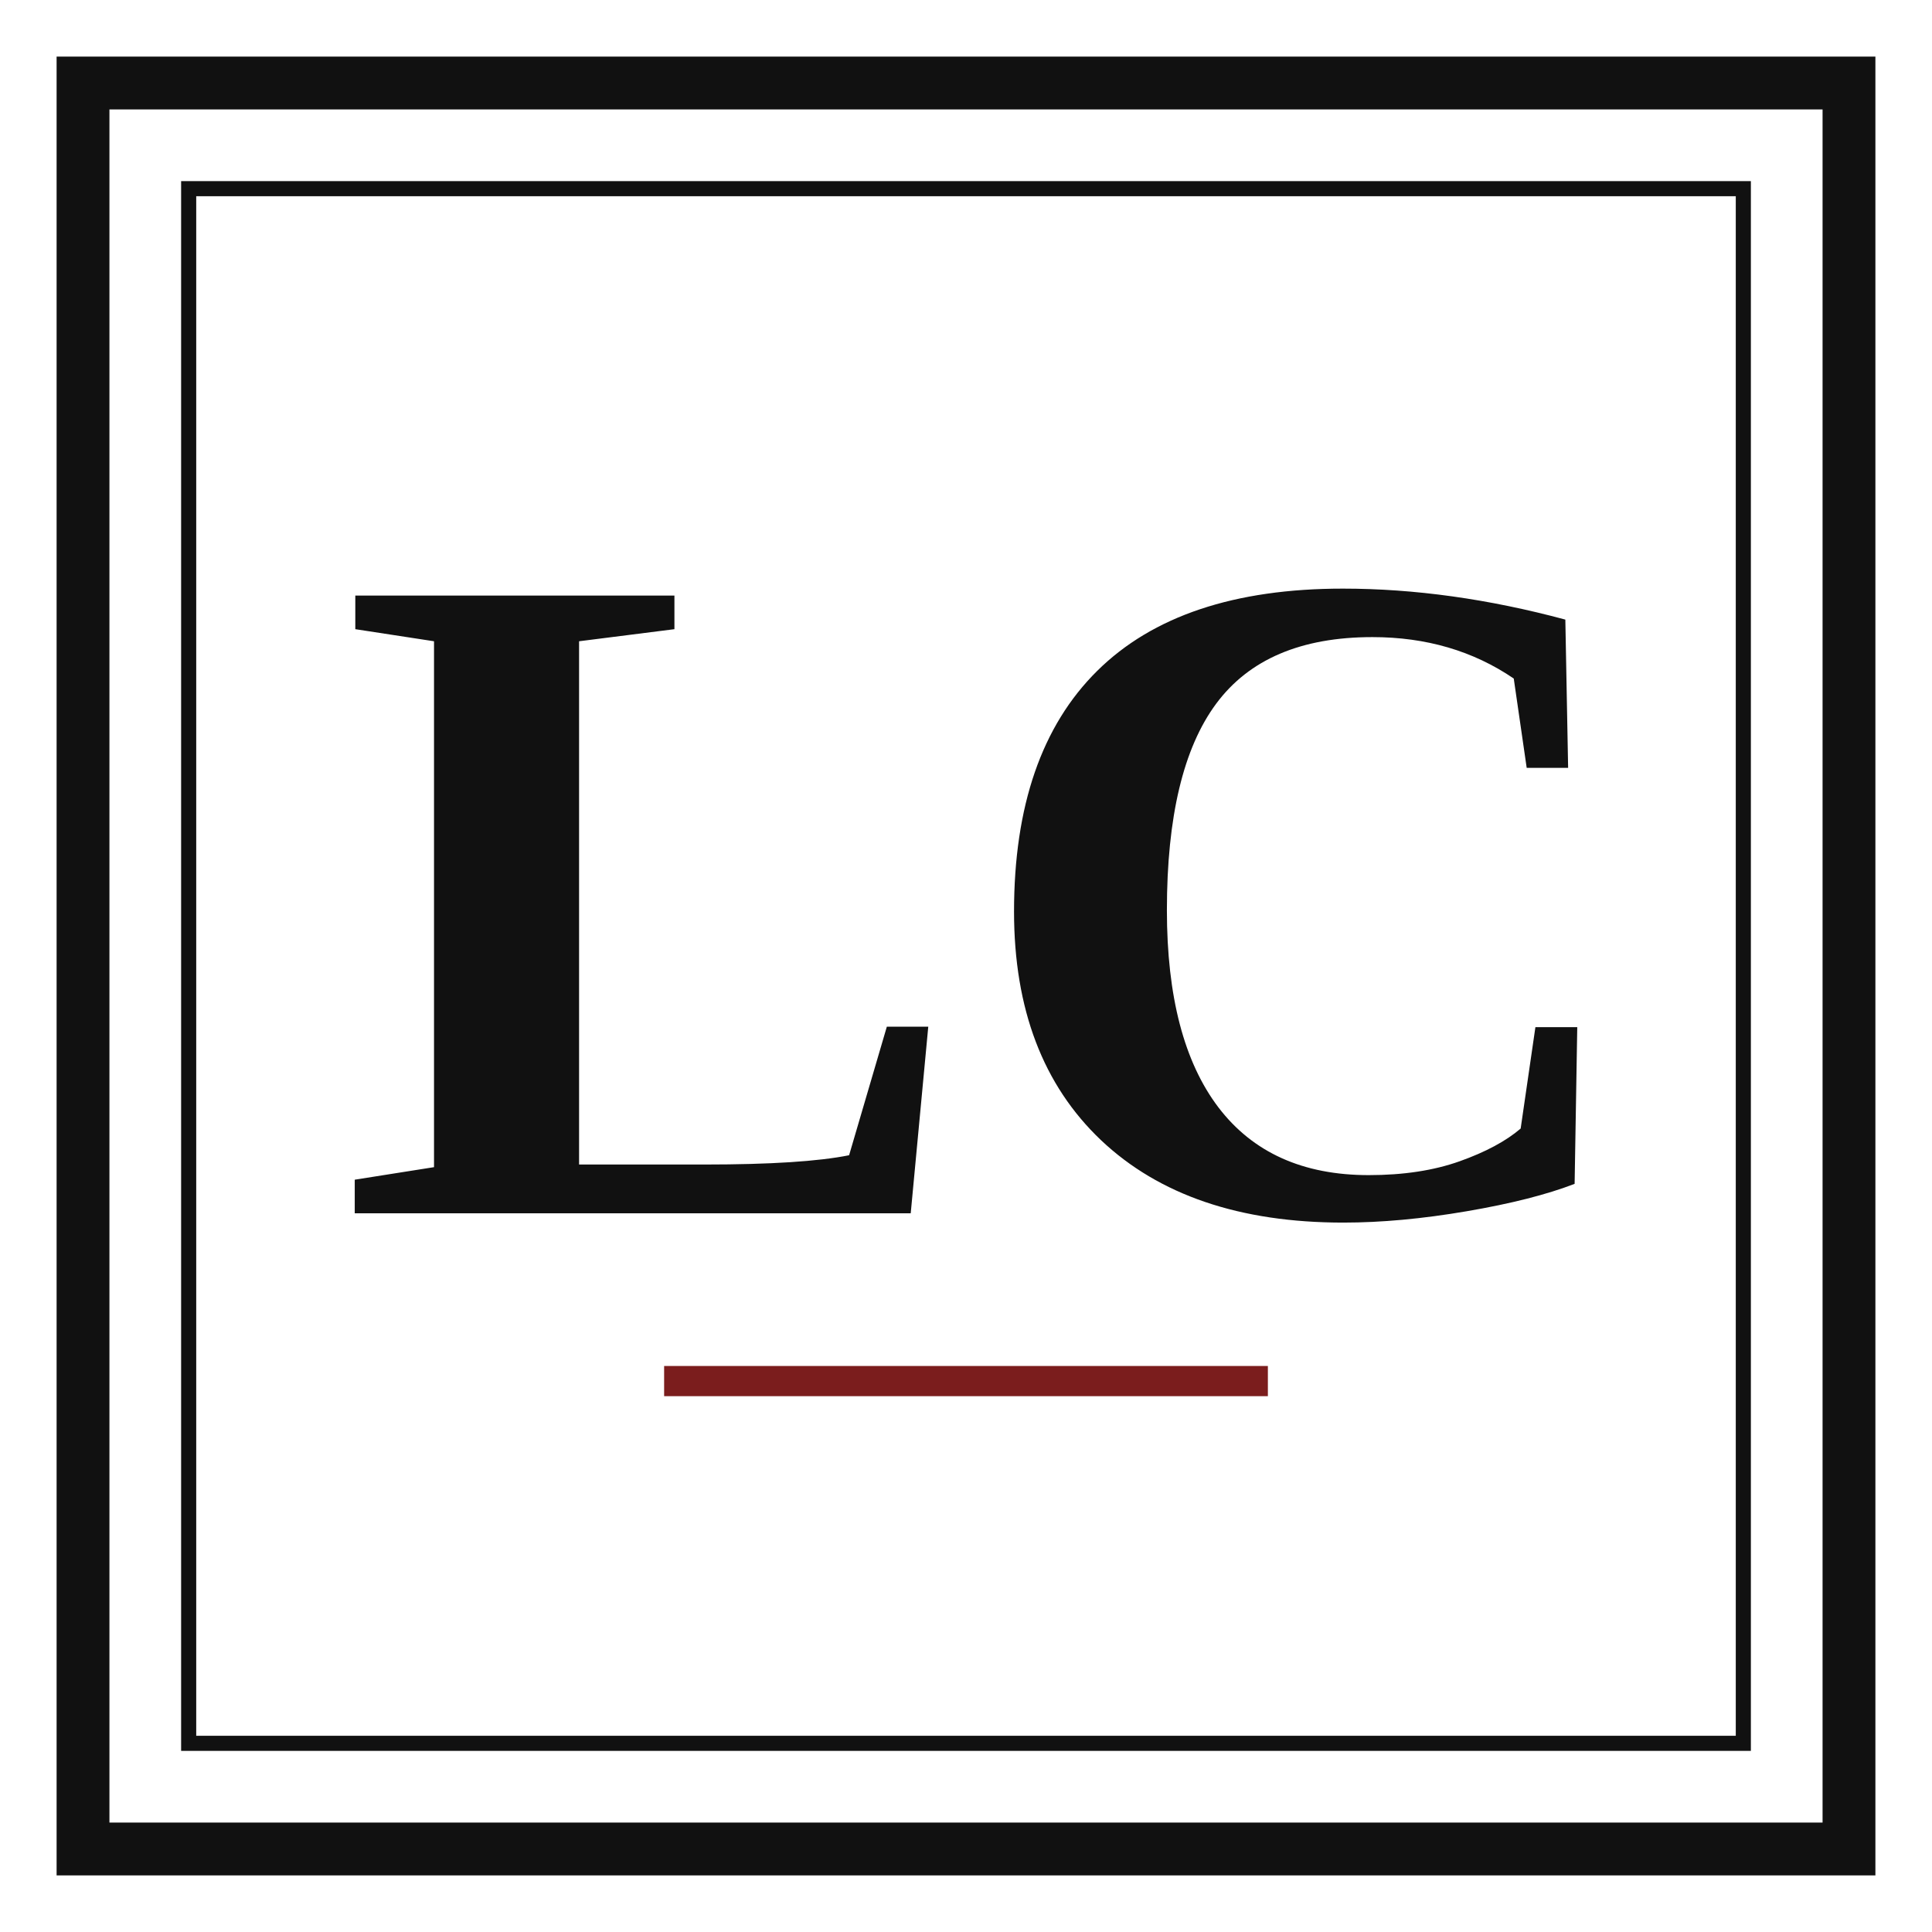
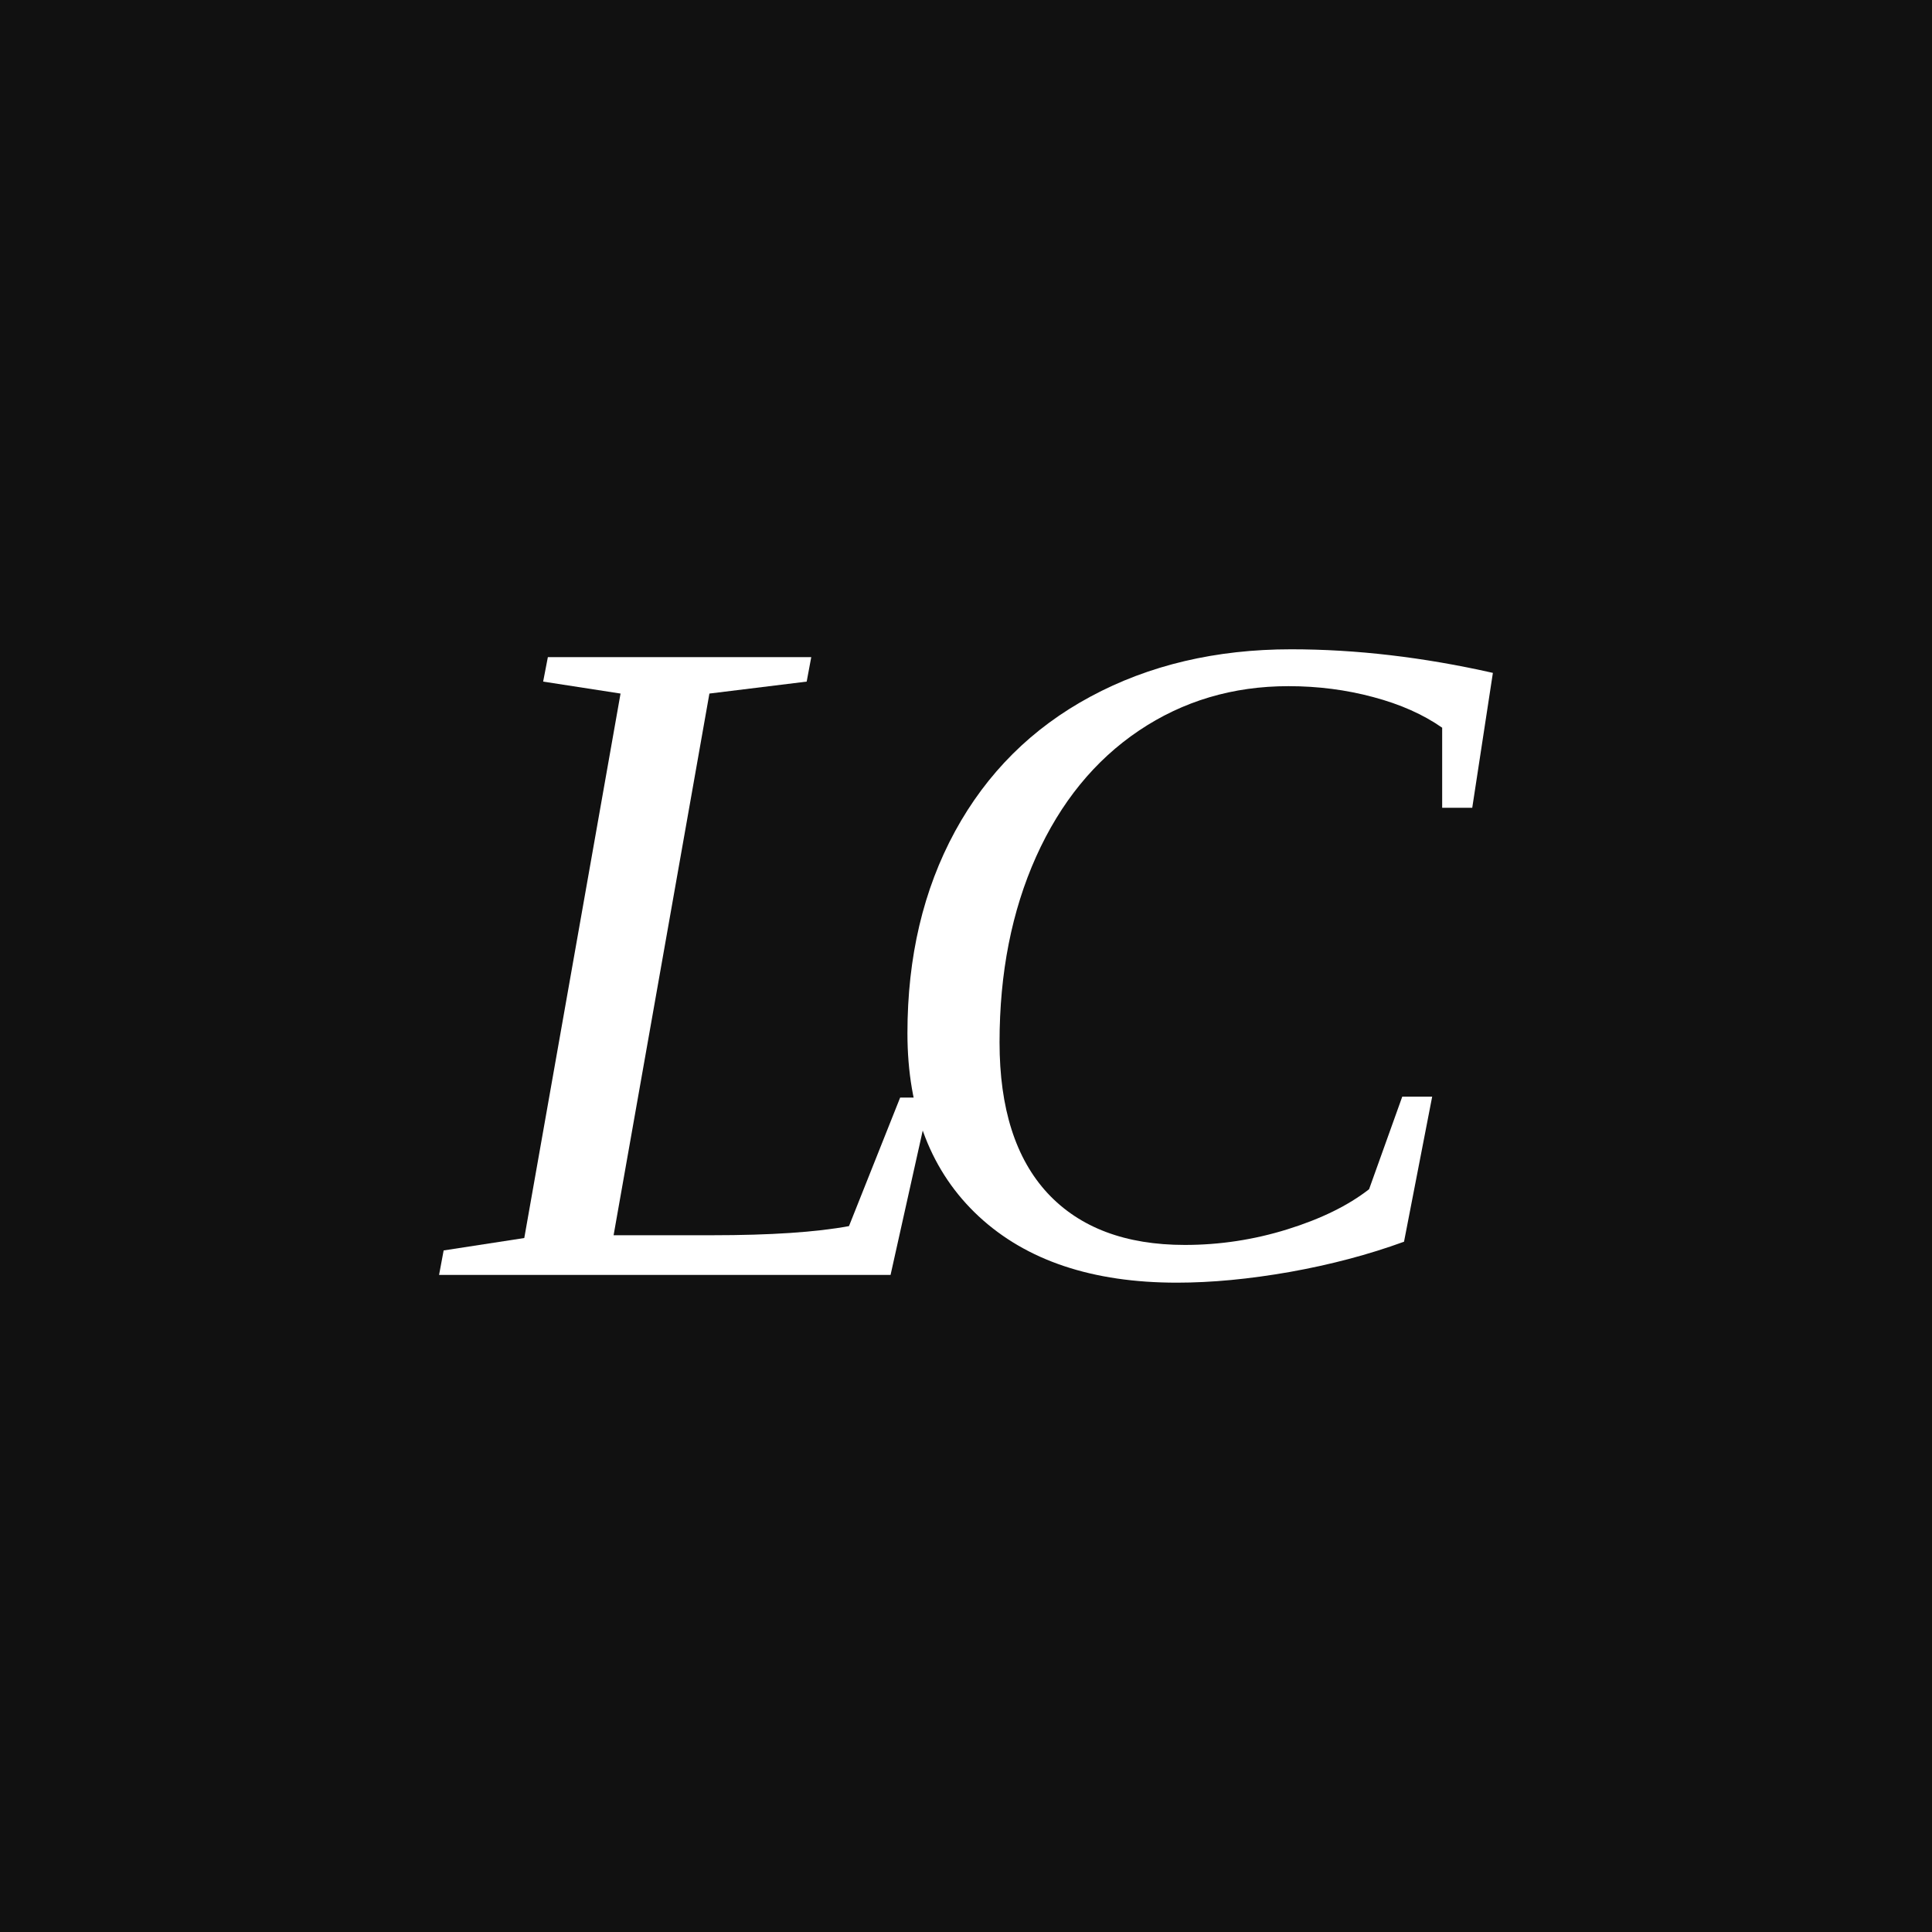
<svg xmlns="http://www.w3.org/2000/svg" viewBox="0 0 512 512" role="img" aria-label="Lian Cataytay monogram">
-   <rect width="512" height="512" fill="#ffffff" />
-   <rect x="22" y="22" width="468" height="468" fill="none" stroke="#111111" stroke-width="14" />
-   <rect x="50" y="50" width="412" height="412" fill="none" stroke="#111111" stroke-width="4" />
-   <path transform="translate(89.75 321.54)" fill="#111111" d="M88.98 -154.80 L63.71 -151.60 L63.71 -12.93 L97.03 -12.93 Q123.05 -12.93 135.27 -15.39 L145.27 -49.45 L156.25 -49.45 L151.60 -0.00 L4.26 -0.00 L4.26 -8.91 L25.27 -12.23 L25.27 -151.60 L4.41 -154.80 L4.41 -163.71 L88.98 -163.71 L88.98 -154.80 Z M266.25 2.46 Q225.12 2.46 202.03 -19.38 Q178.98 -41.25 178.98 -79.96 Q178.98 -121.95 201.02 -143.75 Q223.05 -165.55 266.13 -165.55 Q294.57 -165.55 325.08 -157.34 L325.82 -118.05 L314.84 -118.05 L311.41 -141.72 Q295.31 -152.70 273.95 -152.70 Q245.62 -152.70 232.54 -135.04 Q219.49 -117.42 219.49 -80.31 Q219.49 -46.02 233.16 -28.05 Q246.84 -10.12 272.97 -10.12 Q286.76 -10.12 297.07 -13.79 Q307.38 -17.46 313.24 -22.46 L317.15 -49.34 L328.24 -49.34 L327.54 -7.81 Q316.52 -3.55 298.95 -0.55 Q281.37 2.46 266.25 2.46 Z" />
-   <rect x="176" y="362" width="160" height="8" fill="#7b1d1d" />
+   <rect width="512" height="512" fill="#111111" />
+   <path transform="translate(119.29 337.86)" fill="#ffffff" d="M43.32 -10.51 L69.45 -10.51 Q92.66 -10.51 105.70 -12.93 L119.26 -46.99 L127.19 -46.99 L116.72 -0.00 L-2.93 -0.00 L-1.72 -6.48 L19.65 -9.77 L45.16 -154.06 L24.65 -157.23 L25.90 -163.71 L95.70 -163.71 L94.49 -157.23 L68.71 -154.06 L43.32 -10.51 Z" />
+   <path transform="translate(226.57 337.62)" fill="#ffffff" d="M85.31 2.30 Q51.76 2.30 32.81 -15.27 Q13.91 -32.85 13.91 -63.83 Q13.91 -94.10 26.52 -117.30 Q39.18 -140.51 62.42 -153.01 Q85.70 -165.55 115.59 -165.55 Q141.37 -165.55 169.06 -159.30 L163.59 -123.55 L155.62 -123.55 L155.62 -144.77 Q148.09 -150.04 137.34 -152.89 Q126.60 -155.78 114.88 -155.78 Q92.77 -155.78 75.23 -143.98 Q57.73 -132.19 48.01 -110.59 Q38.32 -88.98 38.32 -61.41 Q38.32 -35.16 51.05 -21.41 Q63.83 -7.70 87.42 -7.70 Q101.33 -7.70 114.61 -11.84 Q127.93 -15.98 136.25 -22.46 L145.04 -46.99 L152.97 -46.99 L145.51 -8.55 Q131.48 -3.44 115.31 -0.55 Q99.14 2.30 85.31 2.30 Z" />
</svg>
